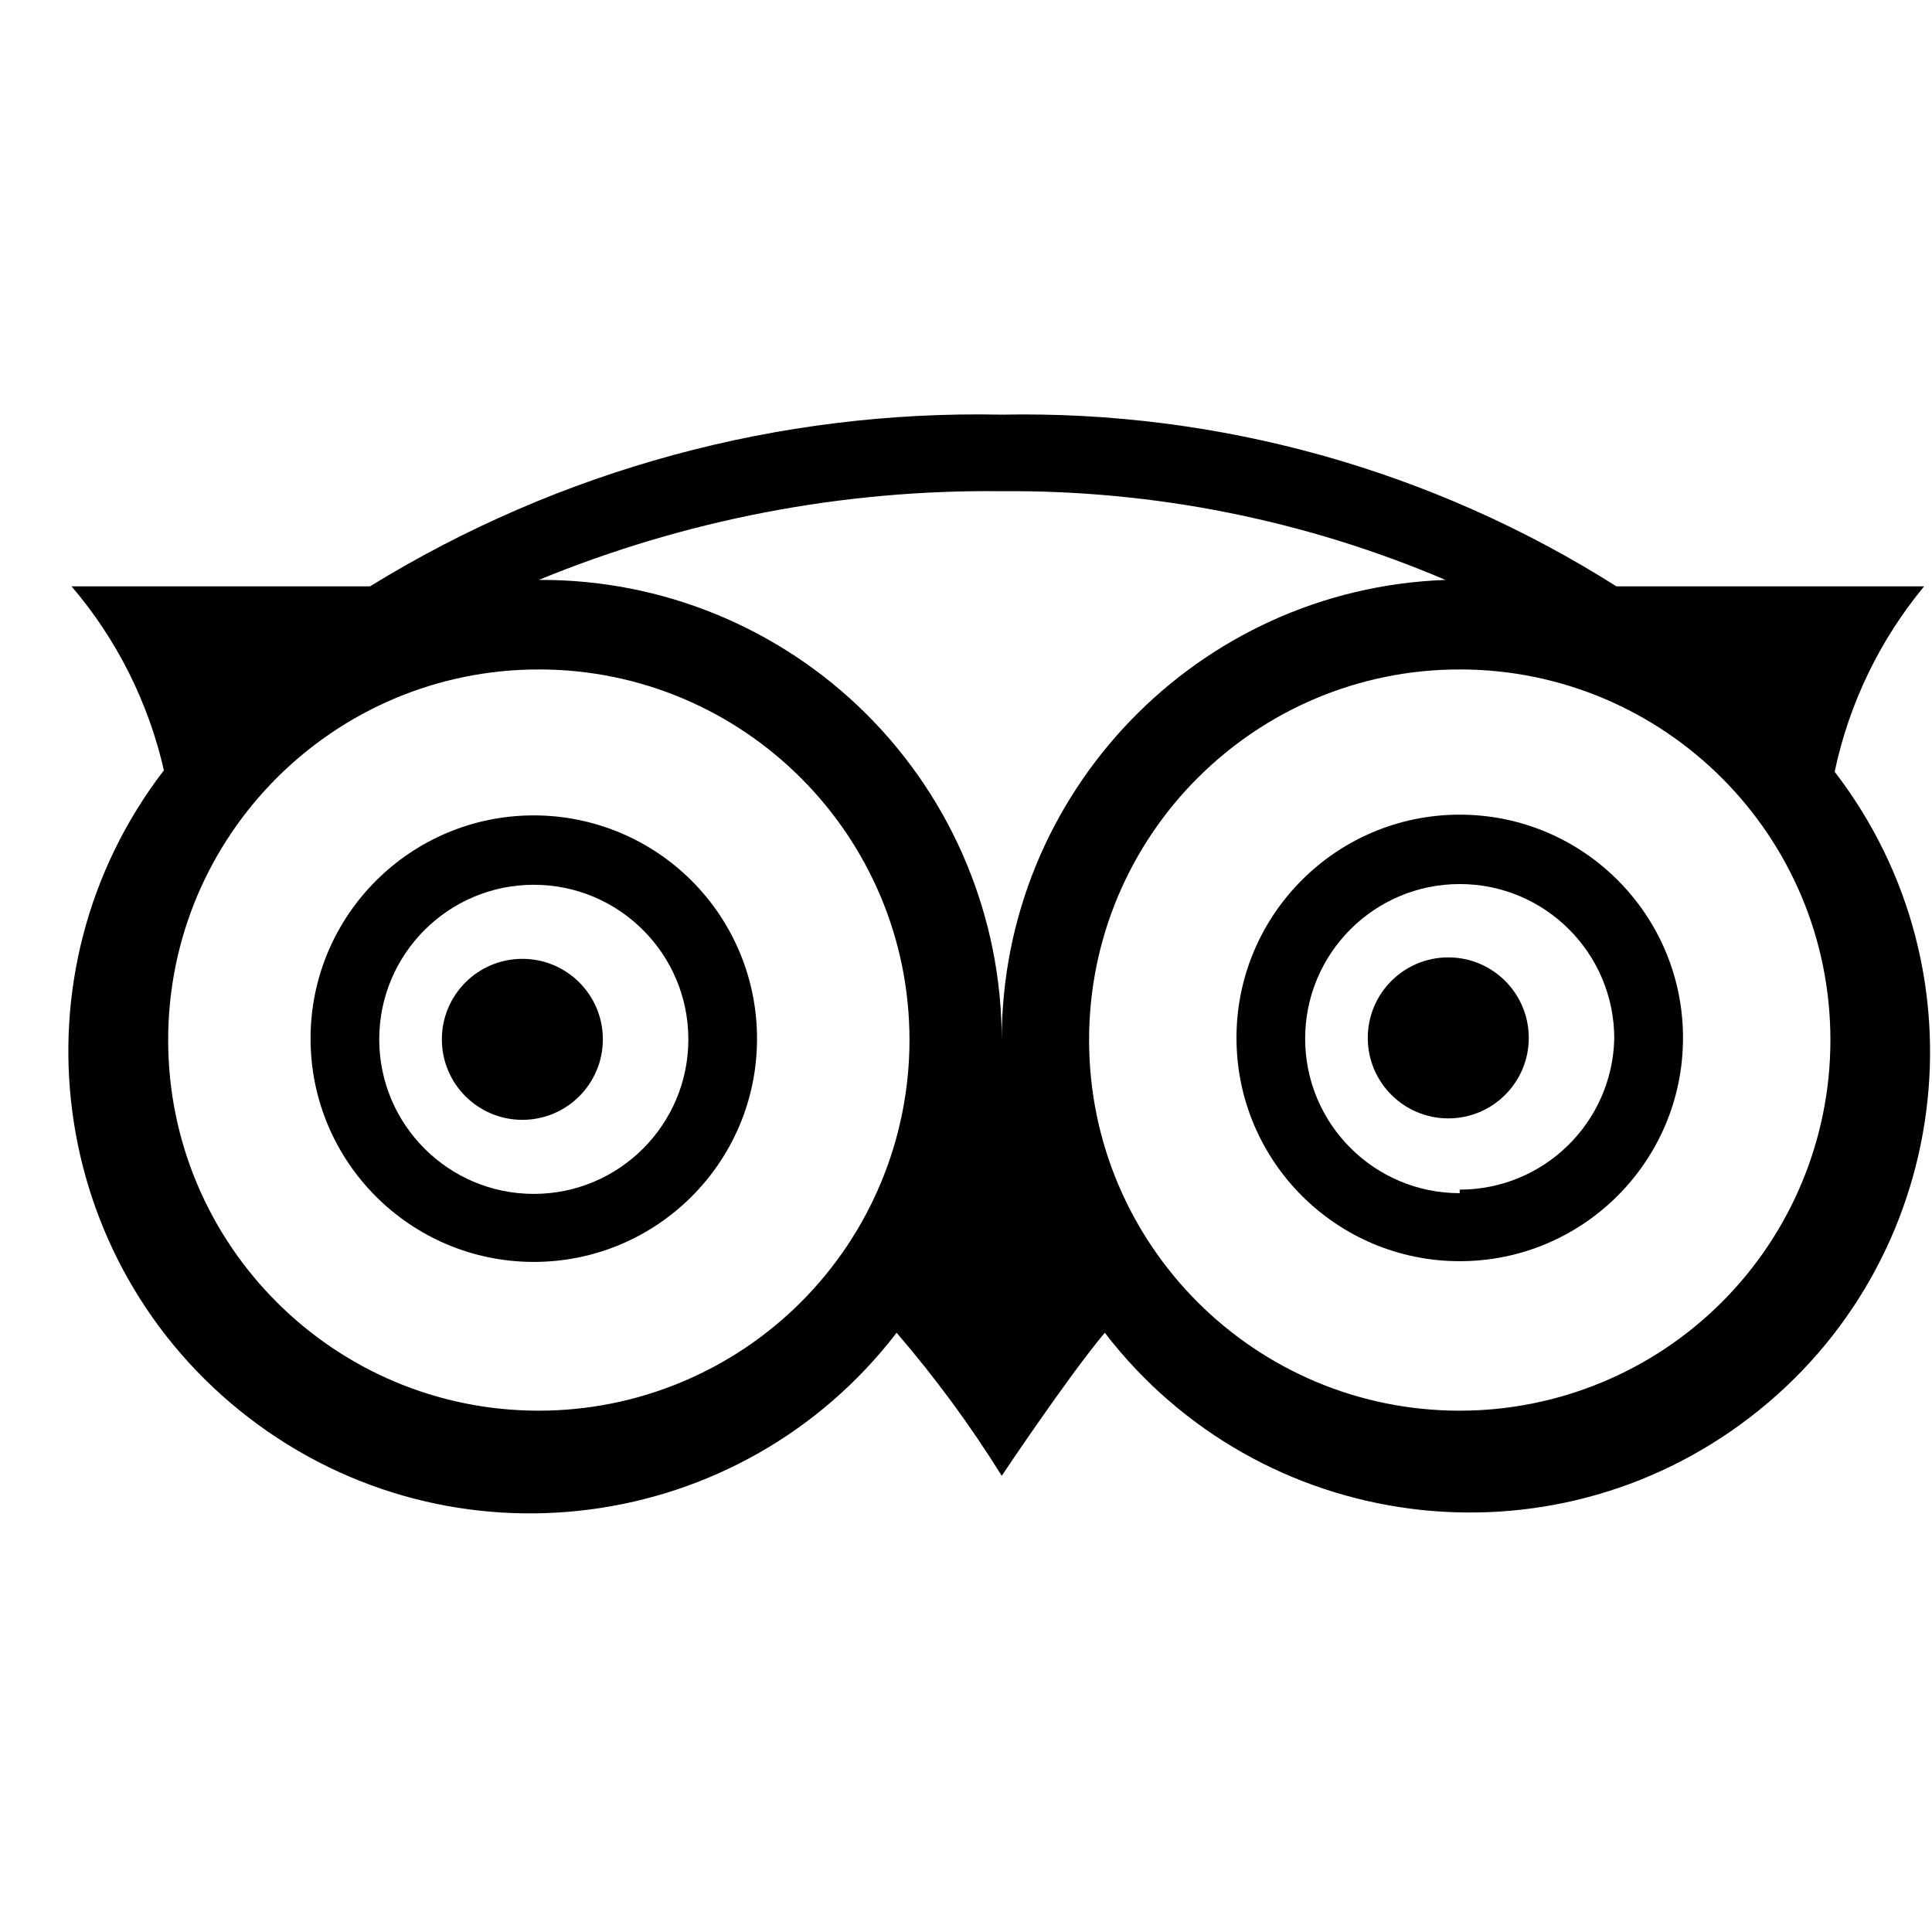
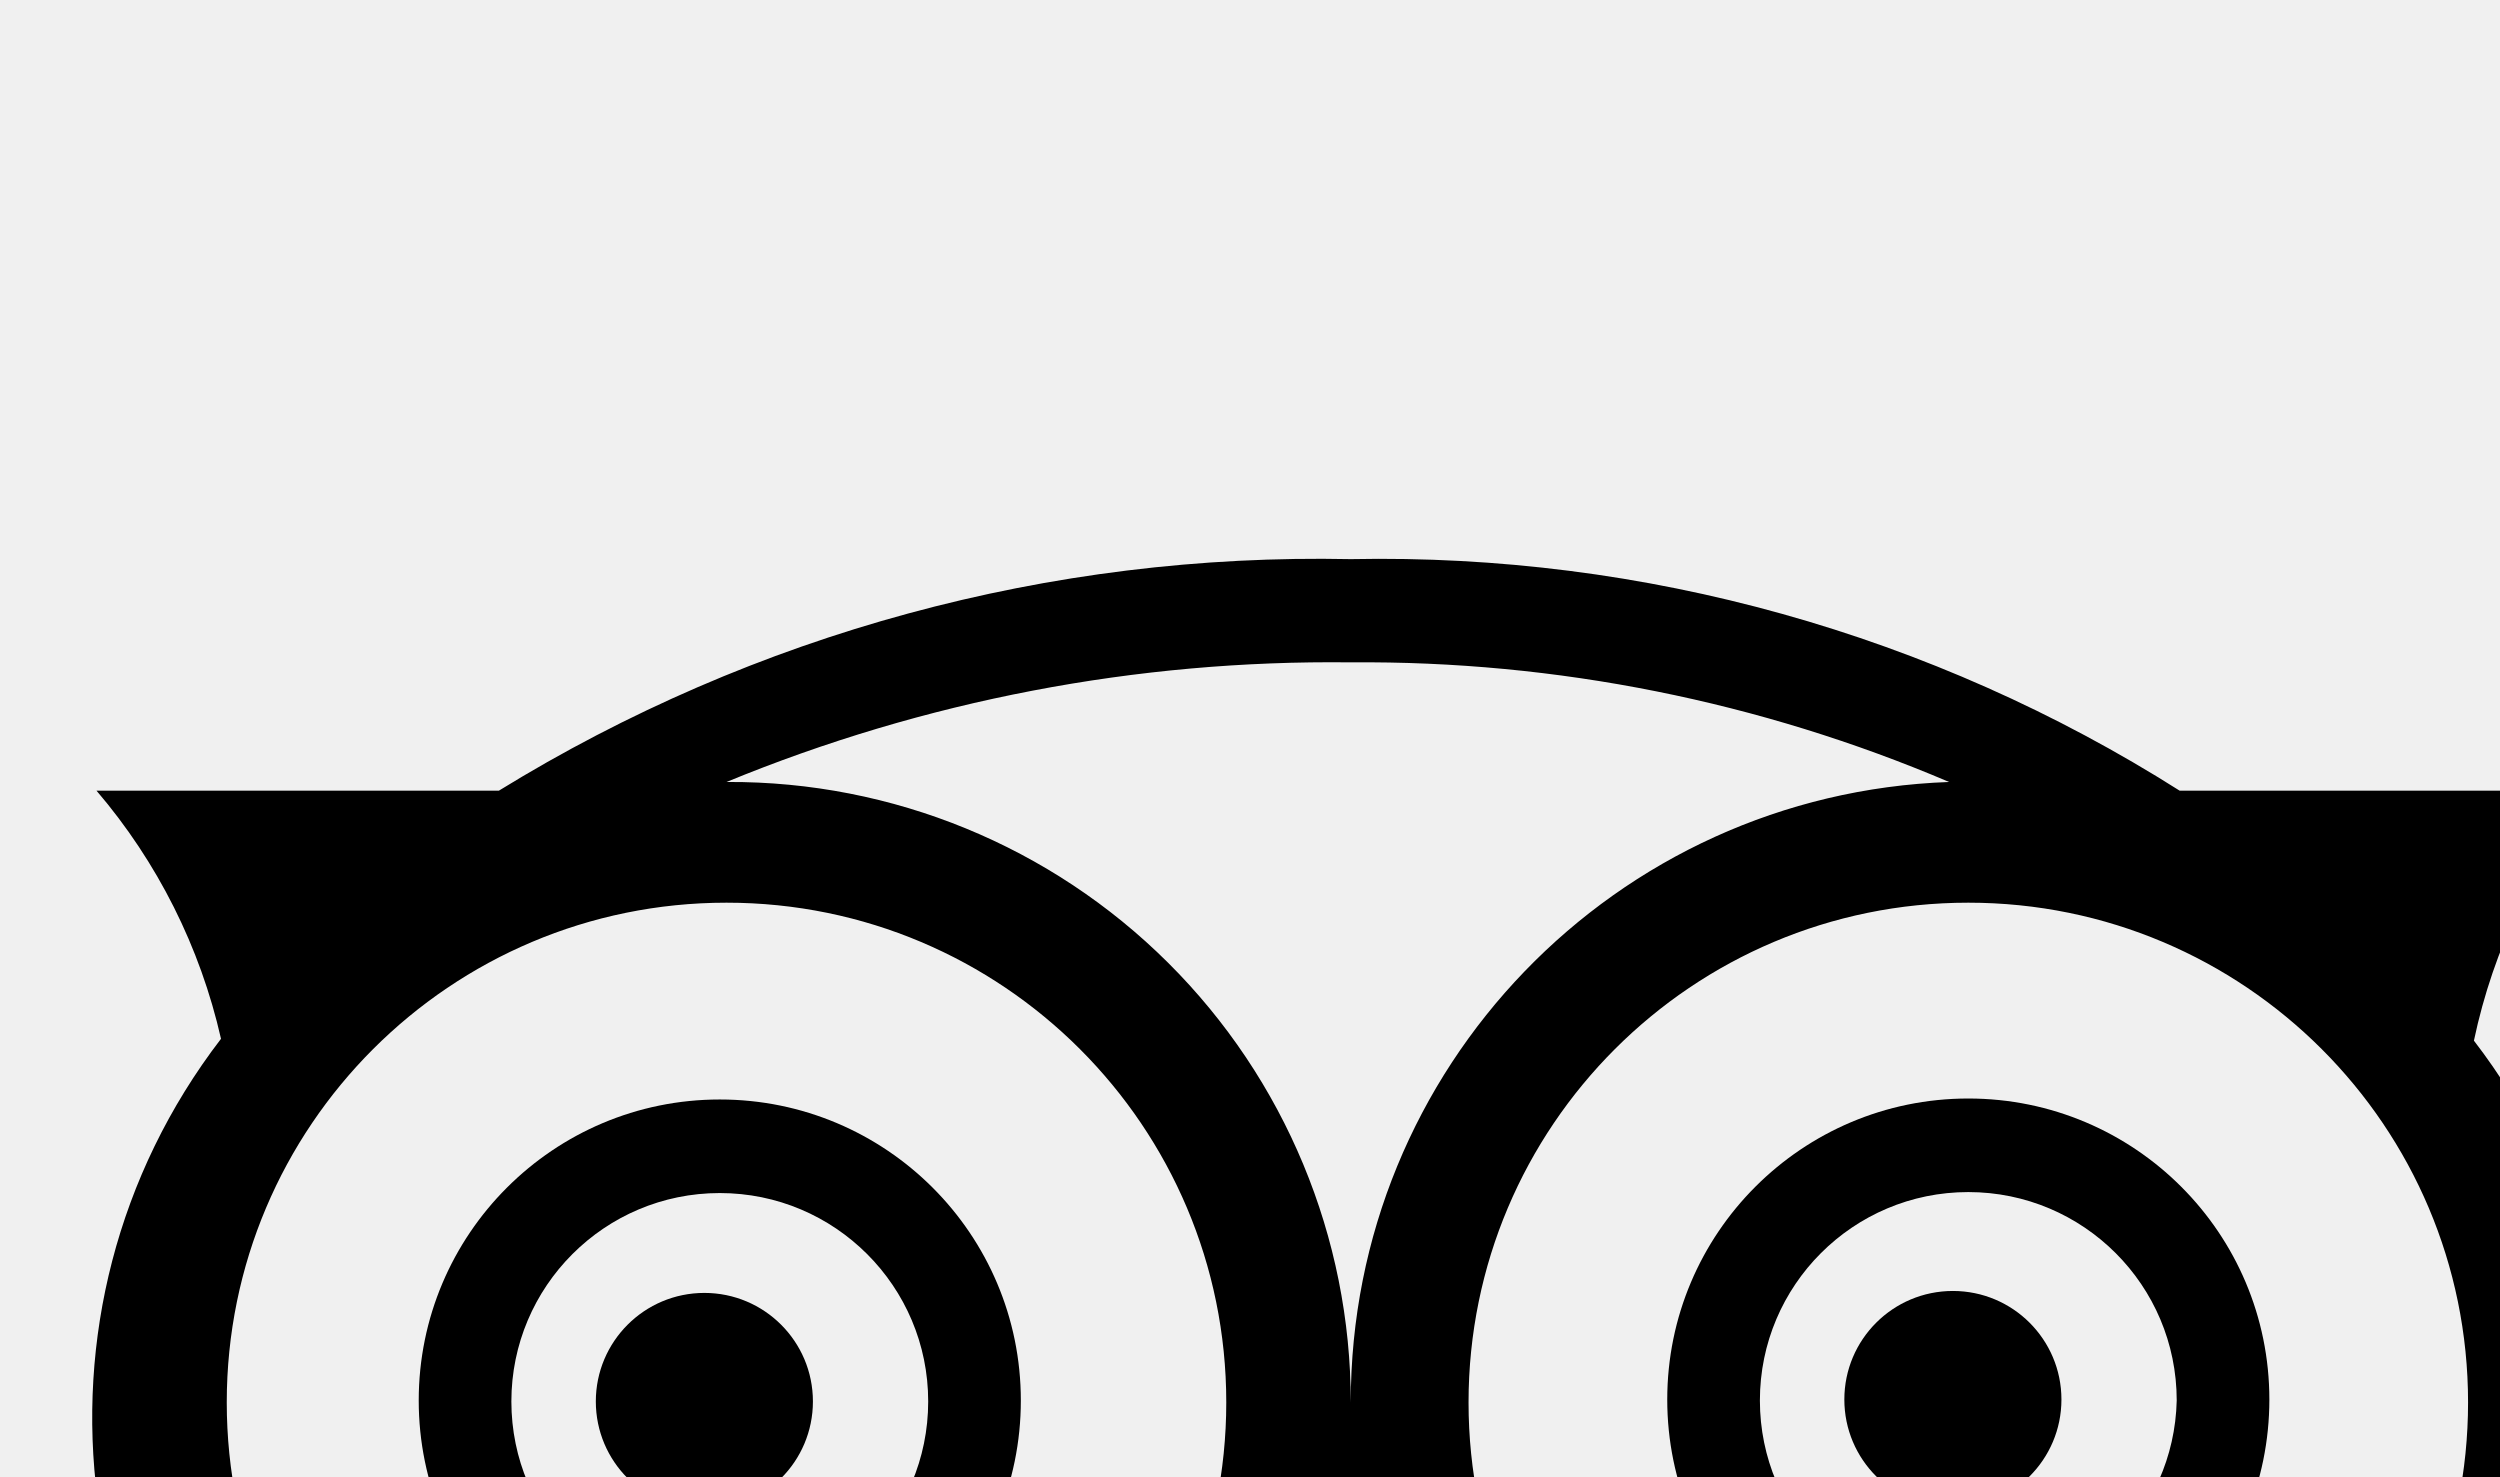
- <svg xmlns="http://www.w3.org/2000/svg" width="24" height="24" viewBox="0 0 24 24">
-   <g fill="none" fill-rule="evenodd" transform="translate(-216 -360)">
-     <rect width="504" height="450" fill="#FFF" />
-     <g transform="translate(216 360)">
-       <rect width="24" height="24" />
-       <g fill="#000" fill-rule="nonzero" transform="translate(0 5)">
-         <circle cx="6.489" cy="7.911" r="1" />
-         <circle cx="17.991" cy="7.893" r="1" />
-         <path d="M6.631,5.129 C5.101,5.129 3.859,6.369 3.858,7.899 C3.856,9.43 5.095,10.672 6.625,10.676 C8.156,10.679 9.4,9.442 9.404,7.911 C9.407,7.174 9.116,6.466 8.595,5.944 C8.075,5.422 7.368,5.129 6.631,5.129 L6.631,5.129 Z M6.631,9.831 C5.571,9.831 4.711,8.971 4.711,7.911 C4.711,6.851 5.571,5.991 6.631,5.991 C7.691,5.991 8.551,6.851 8.551,7.911 C8.551,8.971 7.691,9.831 6.631,9.831 L6.631,9.831 Z" />
-         <path d="M23.902,2.284 L20.08,2.284 C17.799,0.84 15.144,0.098 12.444,0.151 C9.678,0.093 6.952,0.834 4.596,2.284 L0.889,2.284 C1.451,2.942 1.844,3.726 2.036,4.569 C0.106,7.082 0.58,10.684 3.093,12.613 C5.607,14.543 9.208,14.069 11.138,11.556 C11.618,12.114 12.055,12.708 12.444,13.333 C12.444,13.333 13.262,12.107 13.724,11.556 C15.649,14.059 19.239,14.529 21.742,12.604 C24.246,10.68 24.716,7.09 22.791,4.587 C22.969,3.741 23.351,2.95 23.902,2.284 Z M6.693,12.524 C4.15,12.524 2.089,10.463 2.089,7.92 C2.089,5.377 4.15,3.316 6.693,3.316 C9.236,3.316 11.298,5.377 11.298,7.92 C11.298,9.141 10.813,10.312 9.949,11.176 C9.086,12.039 7.915,12.524 6.693,12.524 L6.693,12.524 Z M6.693,2.204 C8.517,1.454 10.473,1.079 12.444,1.102 C14.338,1.086 16.214,1.461 17.956,2.204 C14.879,2.315 12.442,4.842 12.444,7.92 C12.444,6.4 11.839,4.942 10.761,3.869 C9.683,2.796 8.223,2.197 6.702,2.204 L6.693,2.204 Z M18.133,12.524 C15.59,12.524 13.529,10.463 13.529,7.92 C13.529,5.377 15.59,3.316 18.133,3.316 C20.676,3.316 22.738,5.377 22.738,7.92 C22.738,9.141 22.253,10.312 21.389,11.176 C20.526,12.039 19.355,12.524 18.133,12.524 L18.133,12.524 Z" />
-         <path d="M18.133,5.12 C16.602,5.12 15.36,6.362 15.36,7.893 C15.36,9.425 16.602,10.667 18.133,10.667 C19.665,10.667 20.907,9.425 20.907,7.893 C20.907,6.362 19.665,5.12 18.133,5.12 L18.133,5.12 Z M18.133,9.822 C17.073,9.822 16.213,8.963 16.213,7.902 C16.213,6.842 17.073,5.982 18.133,5.982 C19.194,5.982 20.053,6.842 20.053,7.902 C20.029,8.945 19.177,9.778 18.133,9.778 L18.133,9.822 Z" />
-       </g>
-     </g>
+ <svg xmlns="http://www.w3.org/2000/svg" viewbox="0 0 24 24">
+   <g class="icon__shape" fill-rule="nonzero" transform="translate(0 5)">
+     <circle cx="6.489" cy="7.911" r="1" />
+     <circle cx="17.991" cy="7.893" r="1" />
+     <path d="M6.631 5.129a2.773 2.773 0 1 0 0 5.547 2.773 2.773 0 0 0 0-5.547zm0 4.702a1.92 1.92 0 1 1 0-3.84 1.92 1.92 0 0 1 0 3.84z" />
+     <path d="M23.902 2.284H20.08A13.76 13.76 0 0 0 12.444.151a14.4 14.4 0 0 0-7.848 2.133H.889A5.333 5.333 0 0 1 2.036 4.57a5.737 5.737 0 1 0 9.102 6.987c.48.558.917 1.152 1.306 1.777 0 0 .818-1.226 1.28-1.777a5.718 5.718 0 0 0 9.067-6.97 5.333 5.333 0 0 1 1.111-2.302zM6.693 12.524a4.604 4.604 0 1 1 0-9.208 4.604 4.604 0 0 1 0 9.208zm0-10.32a14.649 14.649 0 0 1 5.751-1.102c1.894-.016 3.77.36 5.512 1.102a5.716 5.716 0 0 0-5.512 5.716 5.716 5.716 0 0 0-5.742-5.716h-.009zm11.44 10.32a4.604 4.604 0 1 1 0-9.208 4.604 4.604 0 0 1 0 9.208z" />
+     <path d="M18.133 5.12a2.773 2.773 0 1 0 0 5.547 2.773 2.773 0 0 0 0-5.547zm0 4.702a1.92 1.92 0 1 1 1.92-1.92 1.92 1.92 0 0 1-1.92 1.876v.044z" />
  </g>
</svg>
